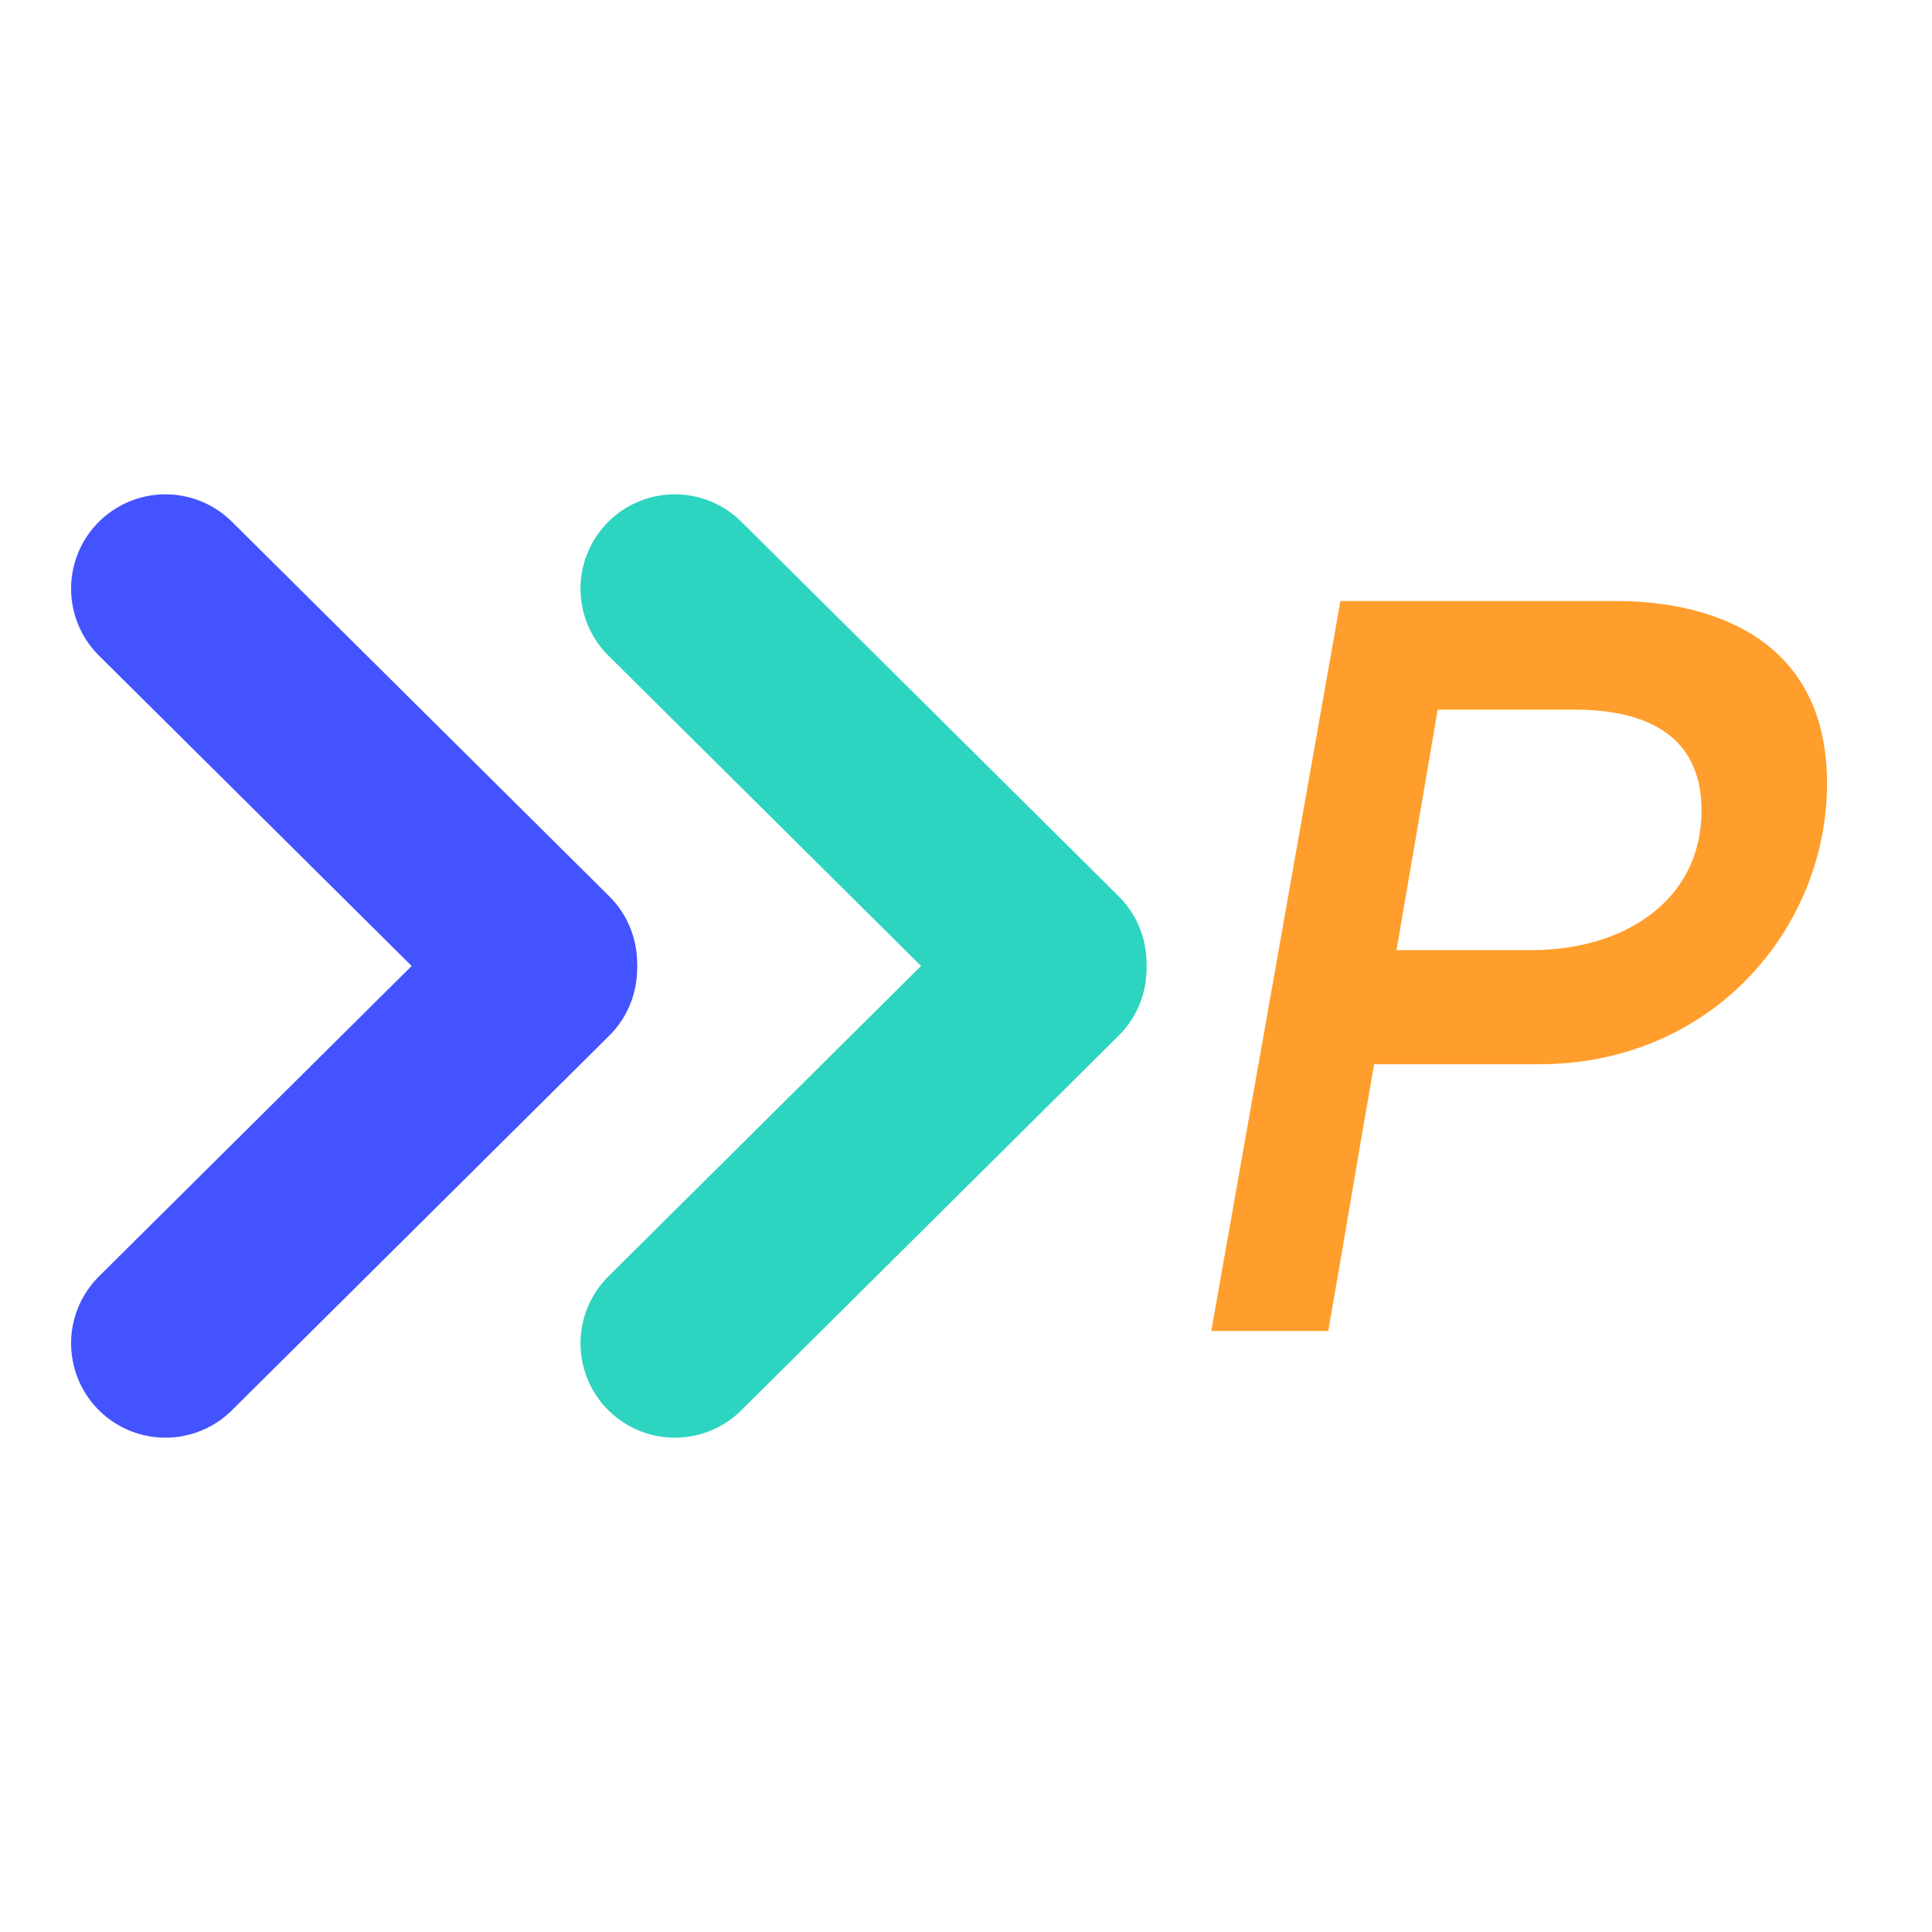
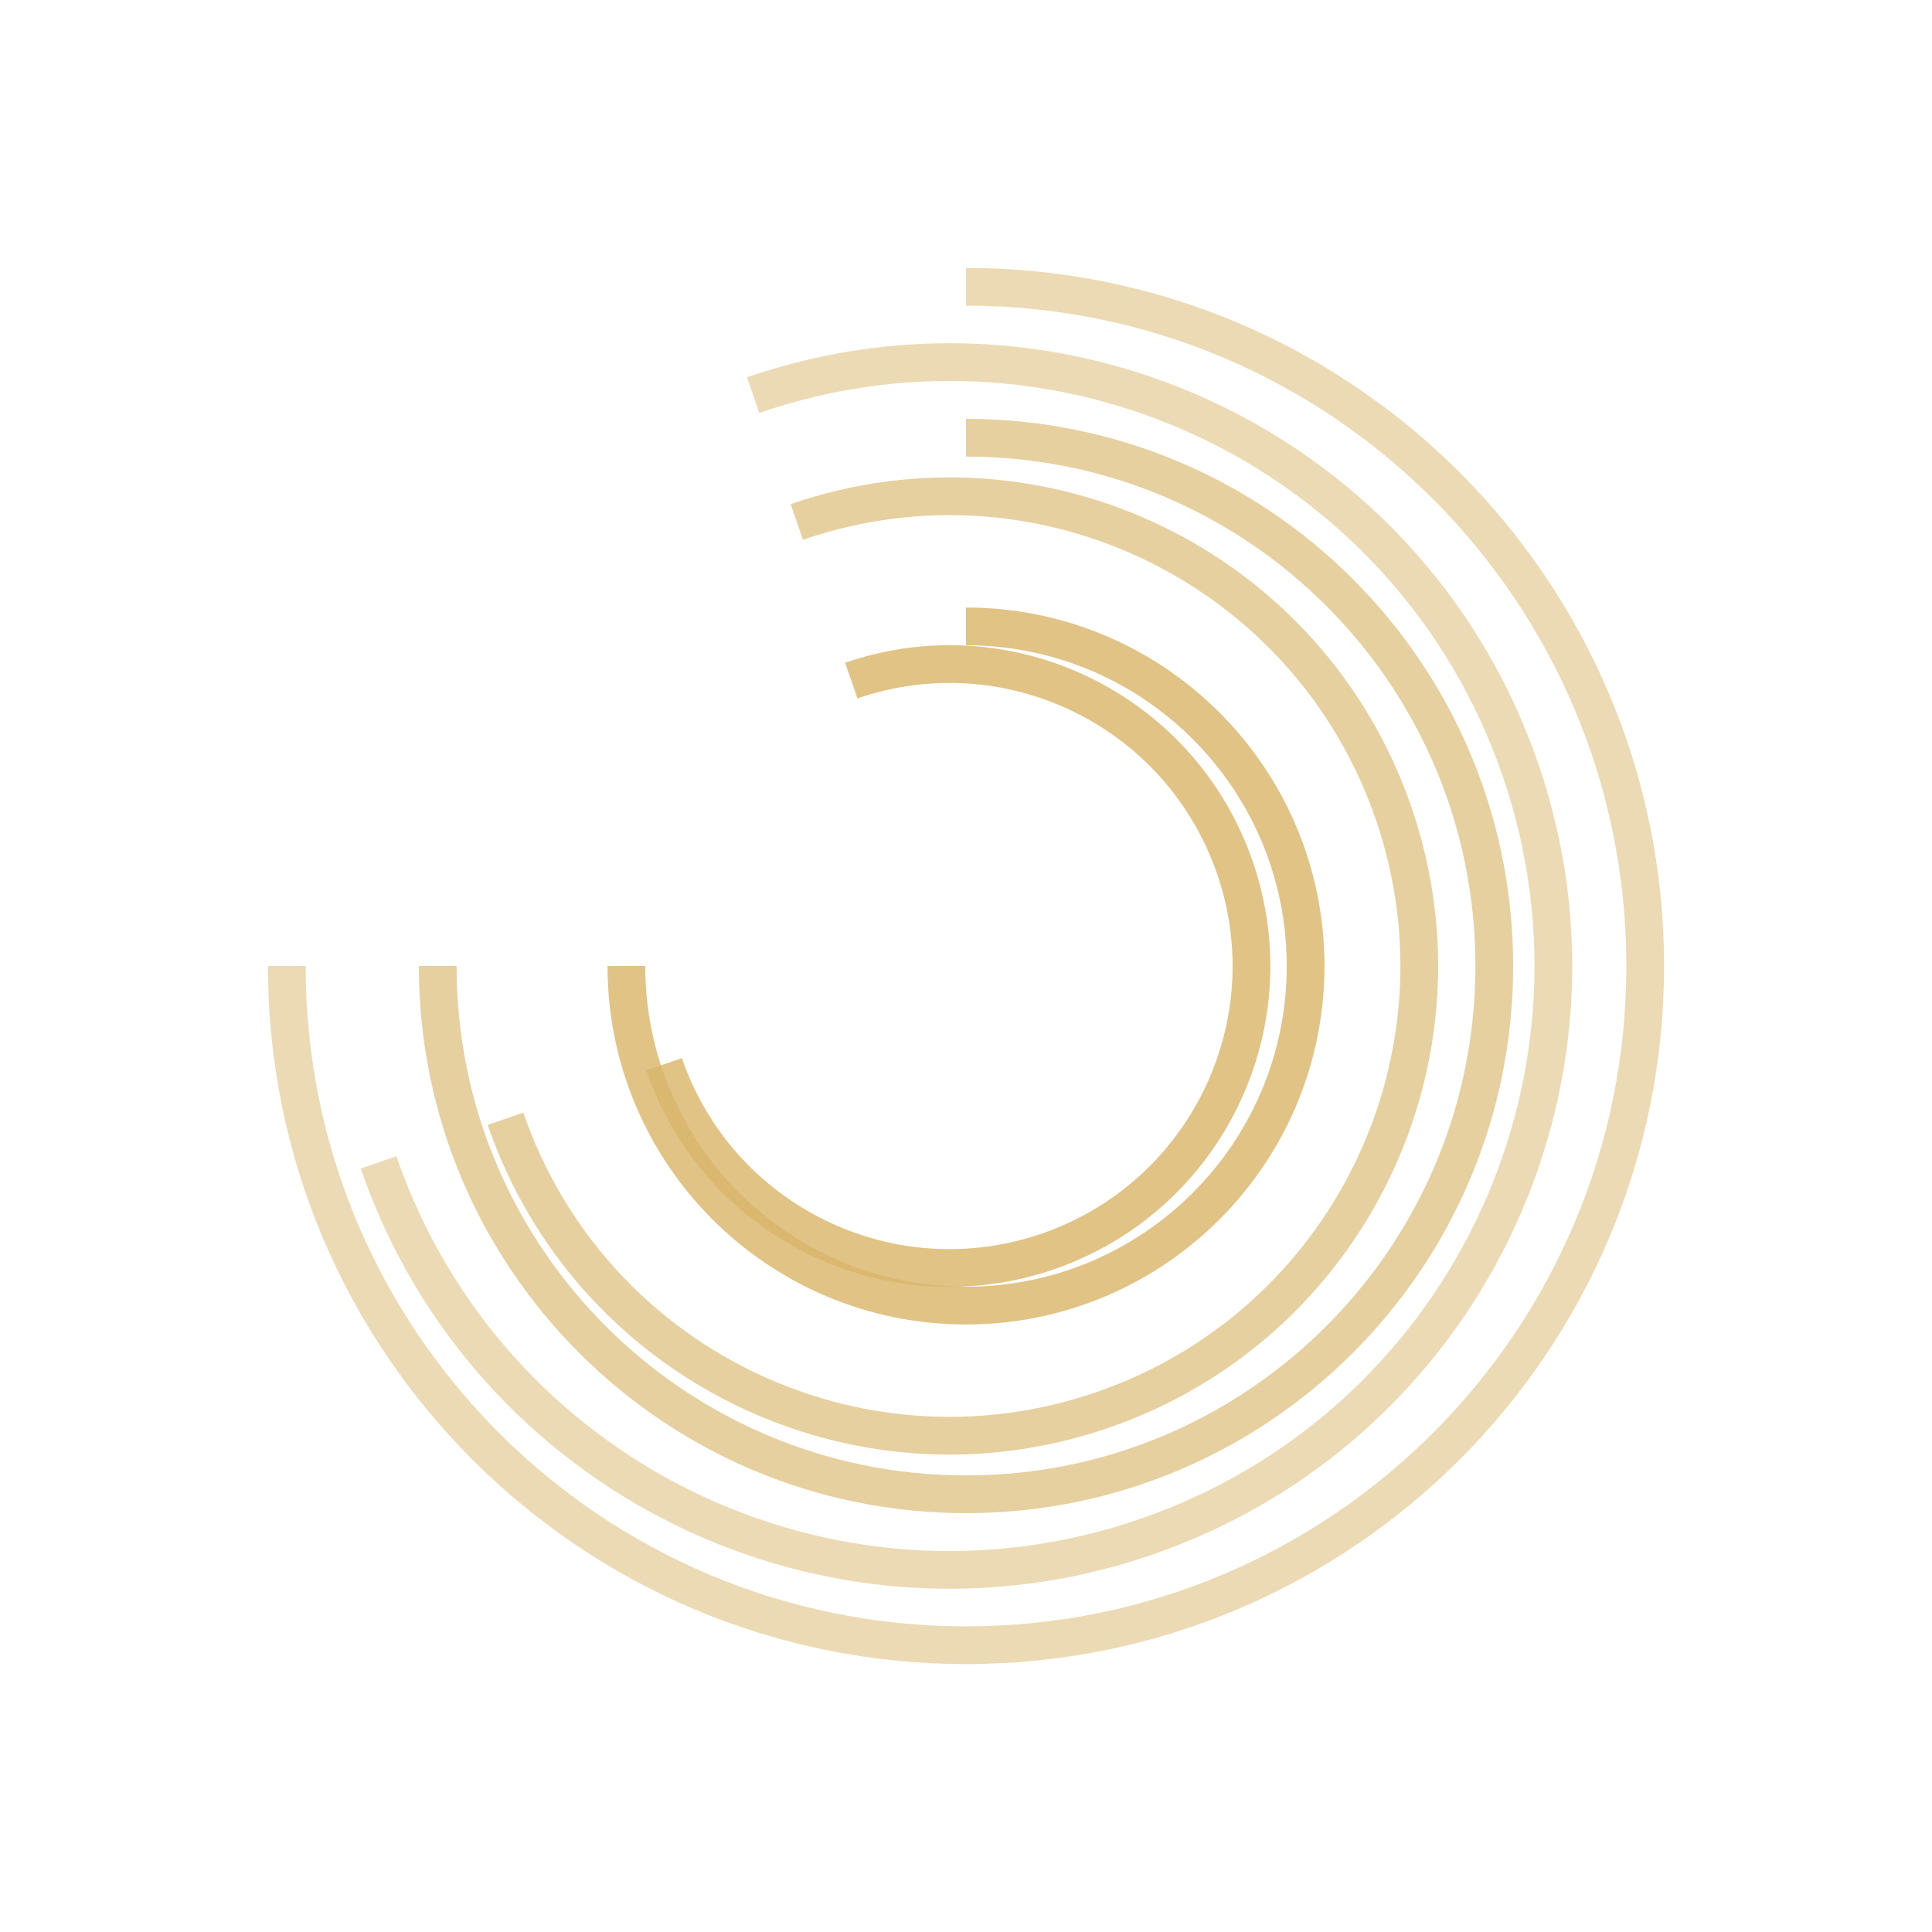
- <svg xmlns="http://www.w3.org/2000/svg" id="logo" viewBox="0 0 256 256">
+ <svg xmlns="http://www.w3.org/2000/svg" id="brass-dark" viewBox="0 0 256 256">
  <defs>
    <style>
      .cls-1 {
-         fill: #ff9e2c;
+         opacity: .7;
+         stroke: rgba(217, 181, 106, .7);
+       }
+ 
+       .cls-1, .cls-2, .cls-3 {
+         fill: none;
+         stroke-miterlimit: 10;
+         stroke-width: 5px;
      }

      .cls-2 {
-         stroke: #4353ff;
-       }
- 
-       .cls-2, .cls-3 {
-         fill: none;
-         stroke-linecap: round;
-         stroke-miterlimit: 10;
-         stroke-width: 25px;
+         opacity: .9;
+         stroke: rgba(217, 181, 106, .9);
      }

      .cls-3 {
-         stroke: #2dd4bf;
+         opacity: .8;
+         stroke: rgba(217, 181, 106, .8);
      }
    </style>
  </defs>
  <g>
-     <line class="cls-2" x1="71.92" y1="127.63" x2="21.92" y2="78" />
-     <line class="cls-2" x1="21.92" y1="178" x2="71.92" y2="128.36" />
+     <path class="cls-1" d="M128,38c49.71,0,90,40.29,90,90s-40.29,90-90,90-90-40.29-90-90" />
+     <path class="cls-3" d="M128,58c38.66,0,70,31.34,70,70s-31.34,70-70,70-70-31.34-70-70" />
+     <path class="cls-2" d="M128,83c24.85,0,45,20.15,45,45s-20.15,45-45,45-45-20.15-45-45" />
  </g>
  <g>
-     <line class="cls-3" x1="139.42" y1="127.63" x2="89.42" y2="78" />
-     <line class="cls-3" x1="89.42" y1="178" x2="139.42" y2="128.36" />
+     <path class="cls-1" d="M99.79,52.35c41.78-14.37,87.3,7.85,101.67,49.63,14.37,41.78-7.85,87.3-49.63,101.67-41.78,14.37-87.3-7.85-101.67-49.63" />
+     <path class="cls-3" d="M105.58,69.16c32.5-11.18,67.9,6.1,79.08,38.6s-6.1,67.9-38.6,79.08c-32.5,11.18-67.9-6.1-79.08-38.6" />
+     <path class="cls-2" d="M112.8,90.18c20.89-7.19,43.65,3.92,50.84,24.81s-3.92,43.65-24.81,50.84c-20.89,7.19-43.65-3.92-50.84-24.81" />
  </g>
-   <path class="cls-1" d="M177.61,79.64h36.33c4.09,0,28.15,0,28.15,24.18,0,19.09-15.13,37.2-38.19,37.2h-21.82c-2.48,14.13-3.6,21.2-6.08,35.34h-15.5l17.11-96.71ZM203.02,125.89c12.15,0,22.44-6.57,22.44-18.47,0-10.66-8.31-13.39-16.86-13.39h-18.1c-1.98,11.66-4.09,23.93-5.46,31.87h17.98Z" />
</svg>
